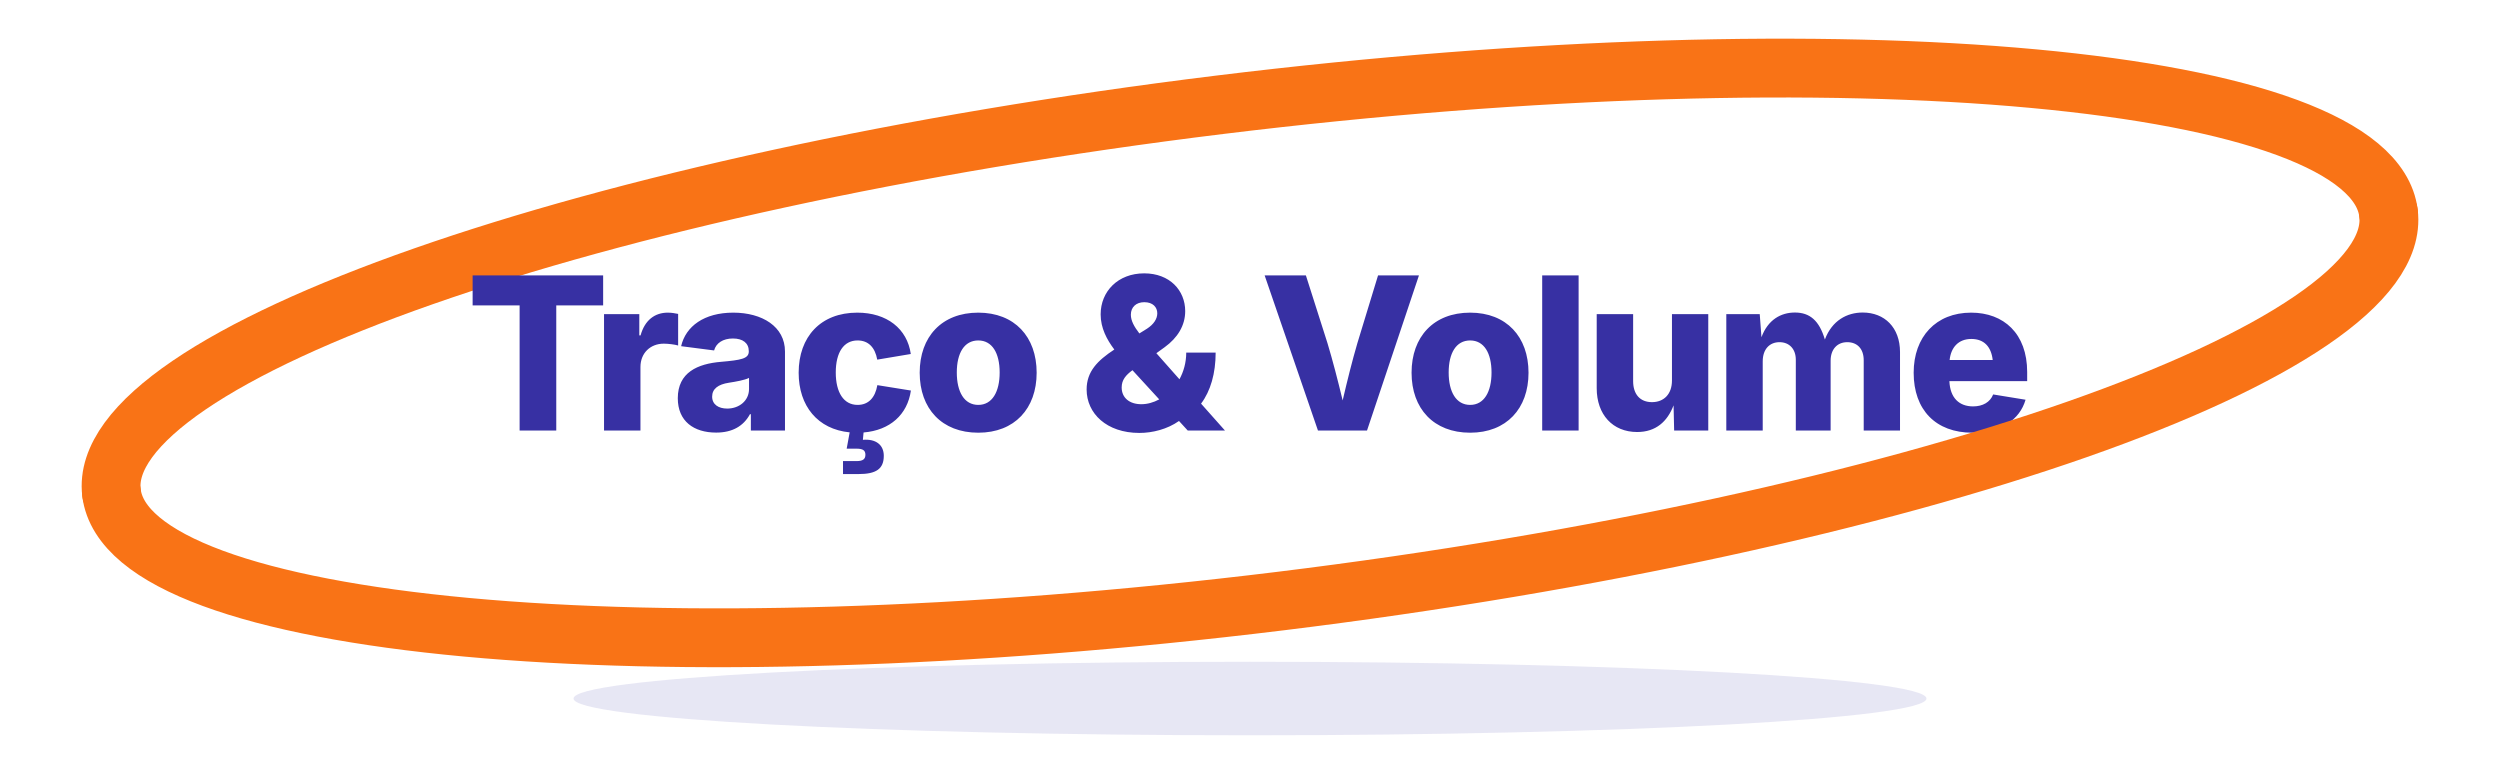
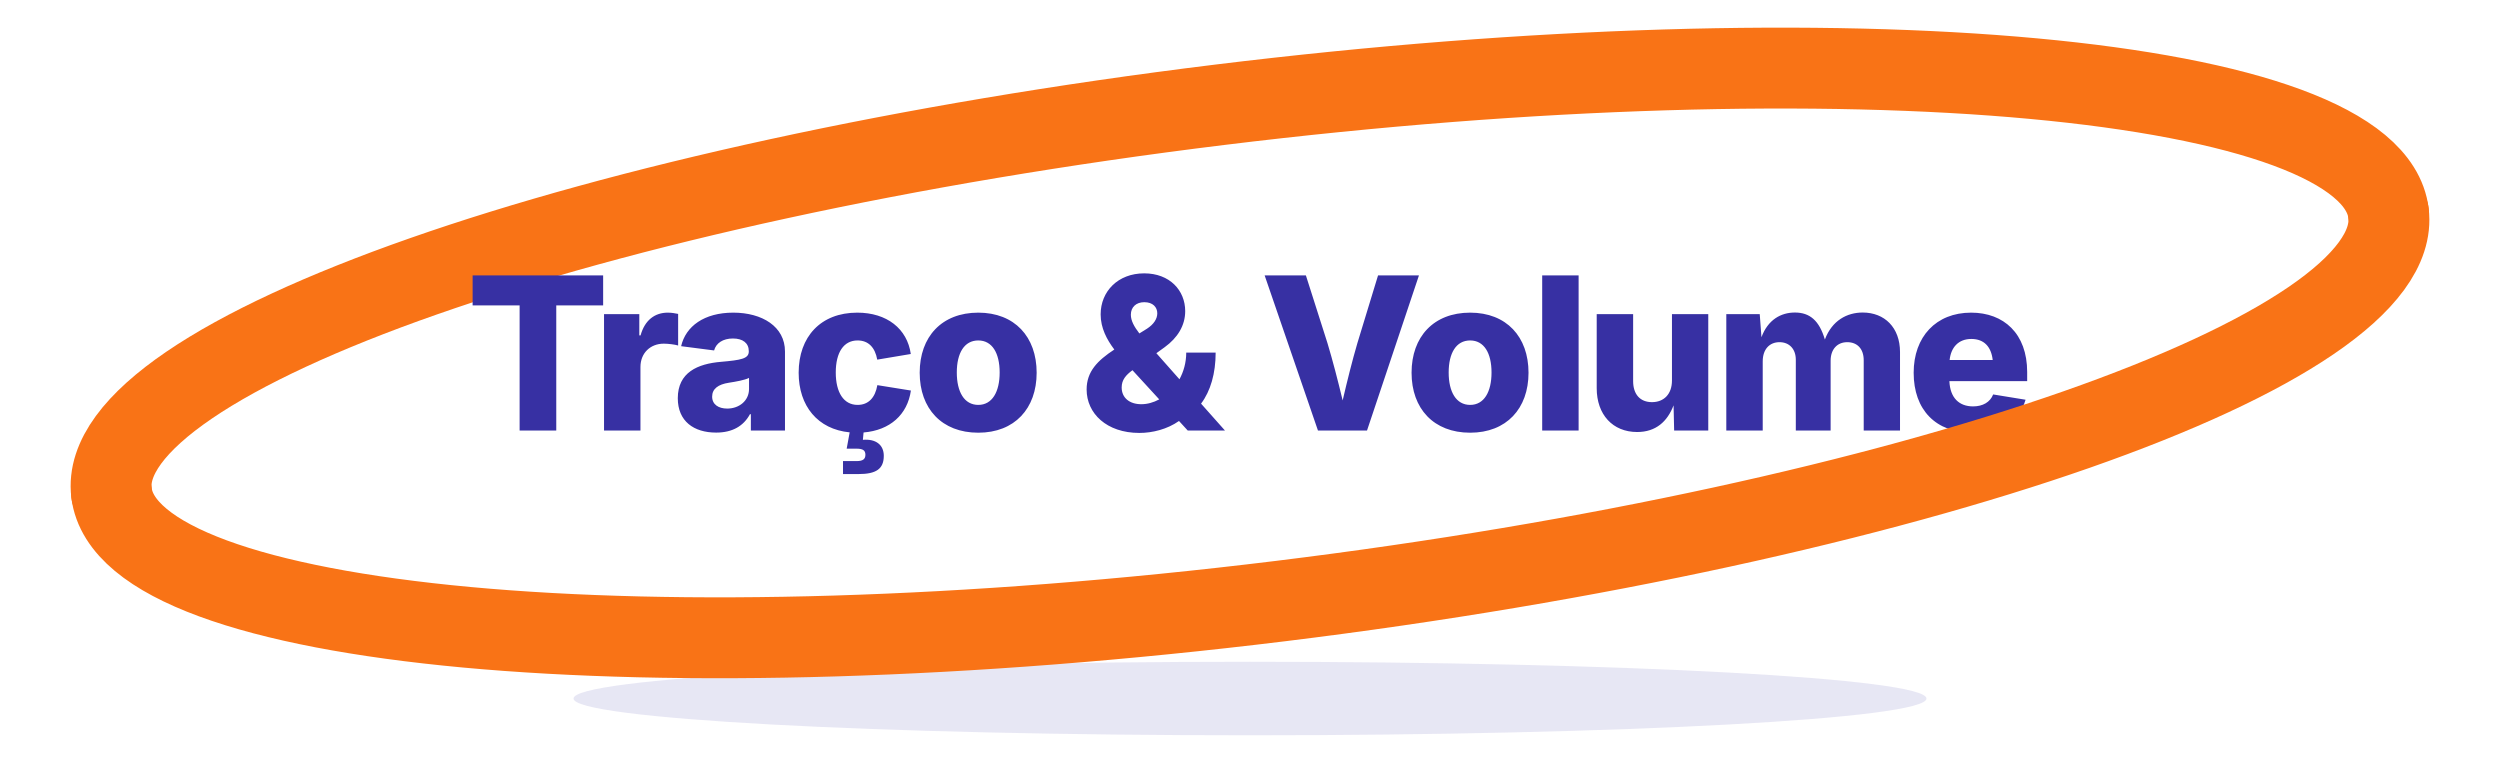
<svg xmlns="http://www.w3.org/2000/svg" viewBox="0 0 340 104" role="img" aria-label="Traço &amp; Volume">
  <ellipse cx="170" cy="95" rx="92" ry="5" fill="#3730a3" opacity="0.12" />
-   <path d="M 14,48 A 156,34 0 0 1 326,48" fill="none" stroke="#f97316" stroke-width="8" stroke-linecap="round" transform="rotate(-7 170 48)" />
+   <path d="M 14,48 A 156,34 0 0 1 326,48" fill="none" stroke="#f97316" stroke-width="11" stroke-linecap="round" transform="rotate(-7 170 48)" />
  <text x="170" y="48" text-anchor="middle" dominant-baseline="central" font-family="Inter, system-ui, sans-serif" font-size="29" font-weight="800" letter-spacing="-0.8" fill="#3730a3">Traço &amp; Volume</text>
-   <path d="M 326,48 A 156,34 0 0 1 14,48" fill="none" stroke="#f97316" stroke-width="8" stroke-linecap="round" transform="rotate(-7 170 48)" />
+   <path d="M 326,48 A 156,34 0 0 1 14,48" fill="none" stroke="#f97316" stroke-width="11" stroke-linecap="round" transform="rotate(-7 170 48)" />
</svg>
